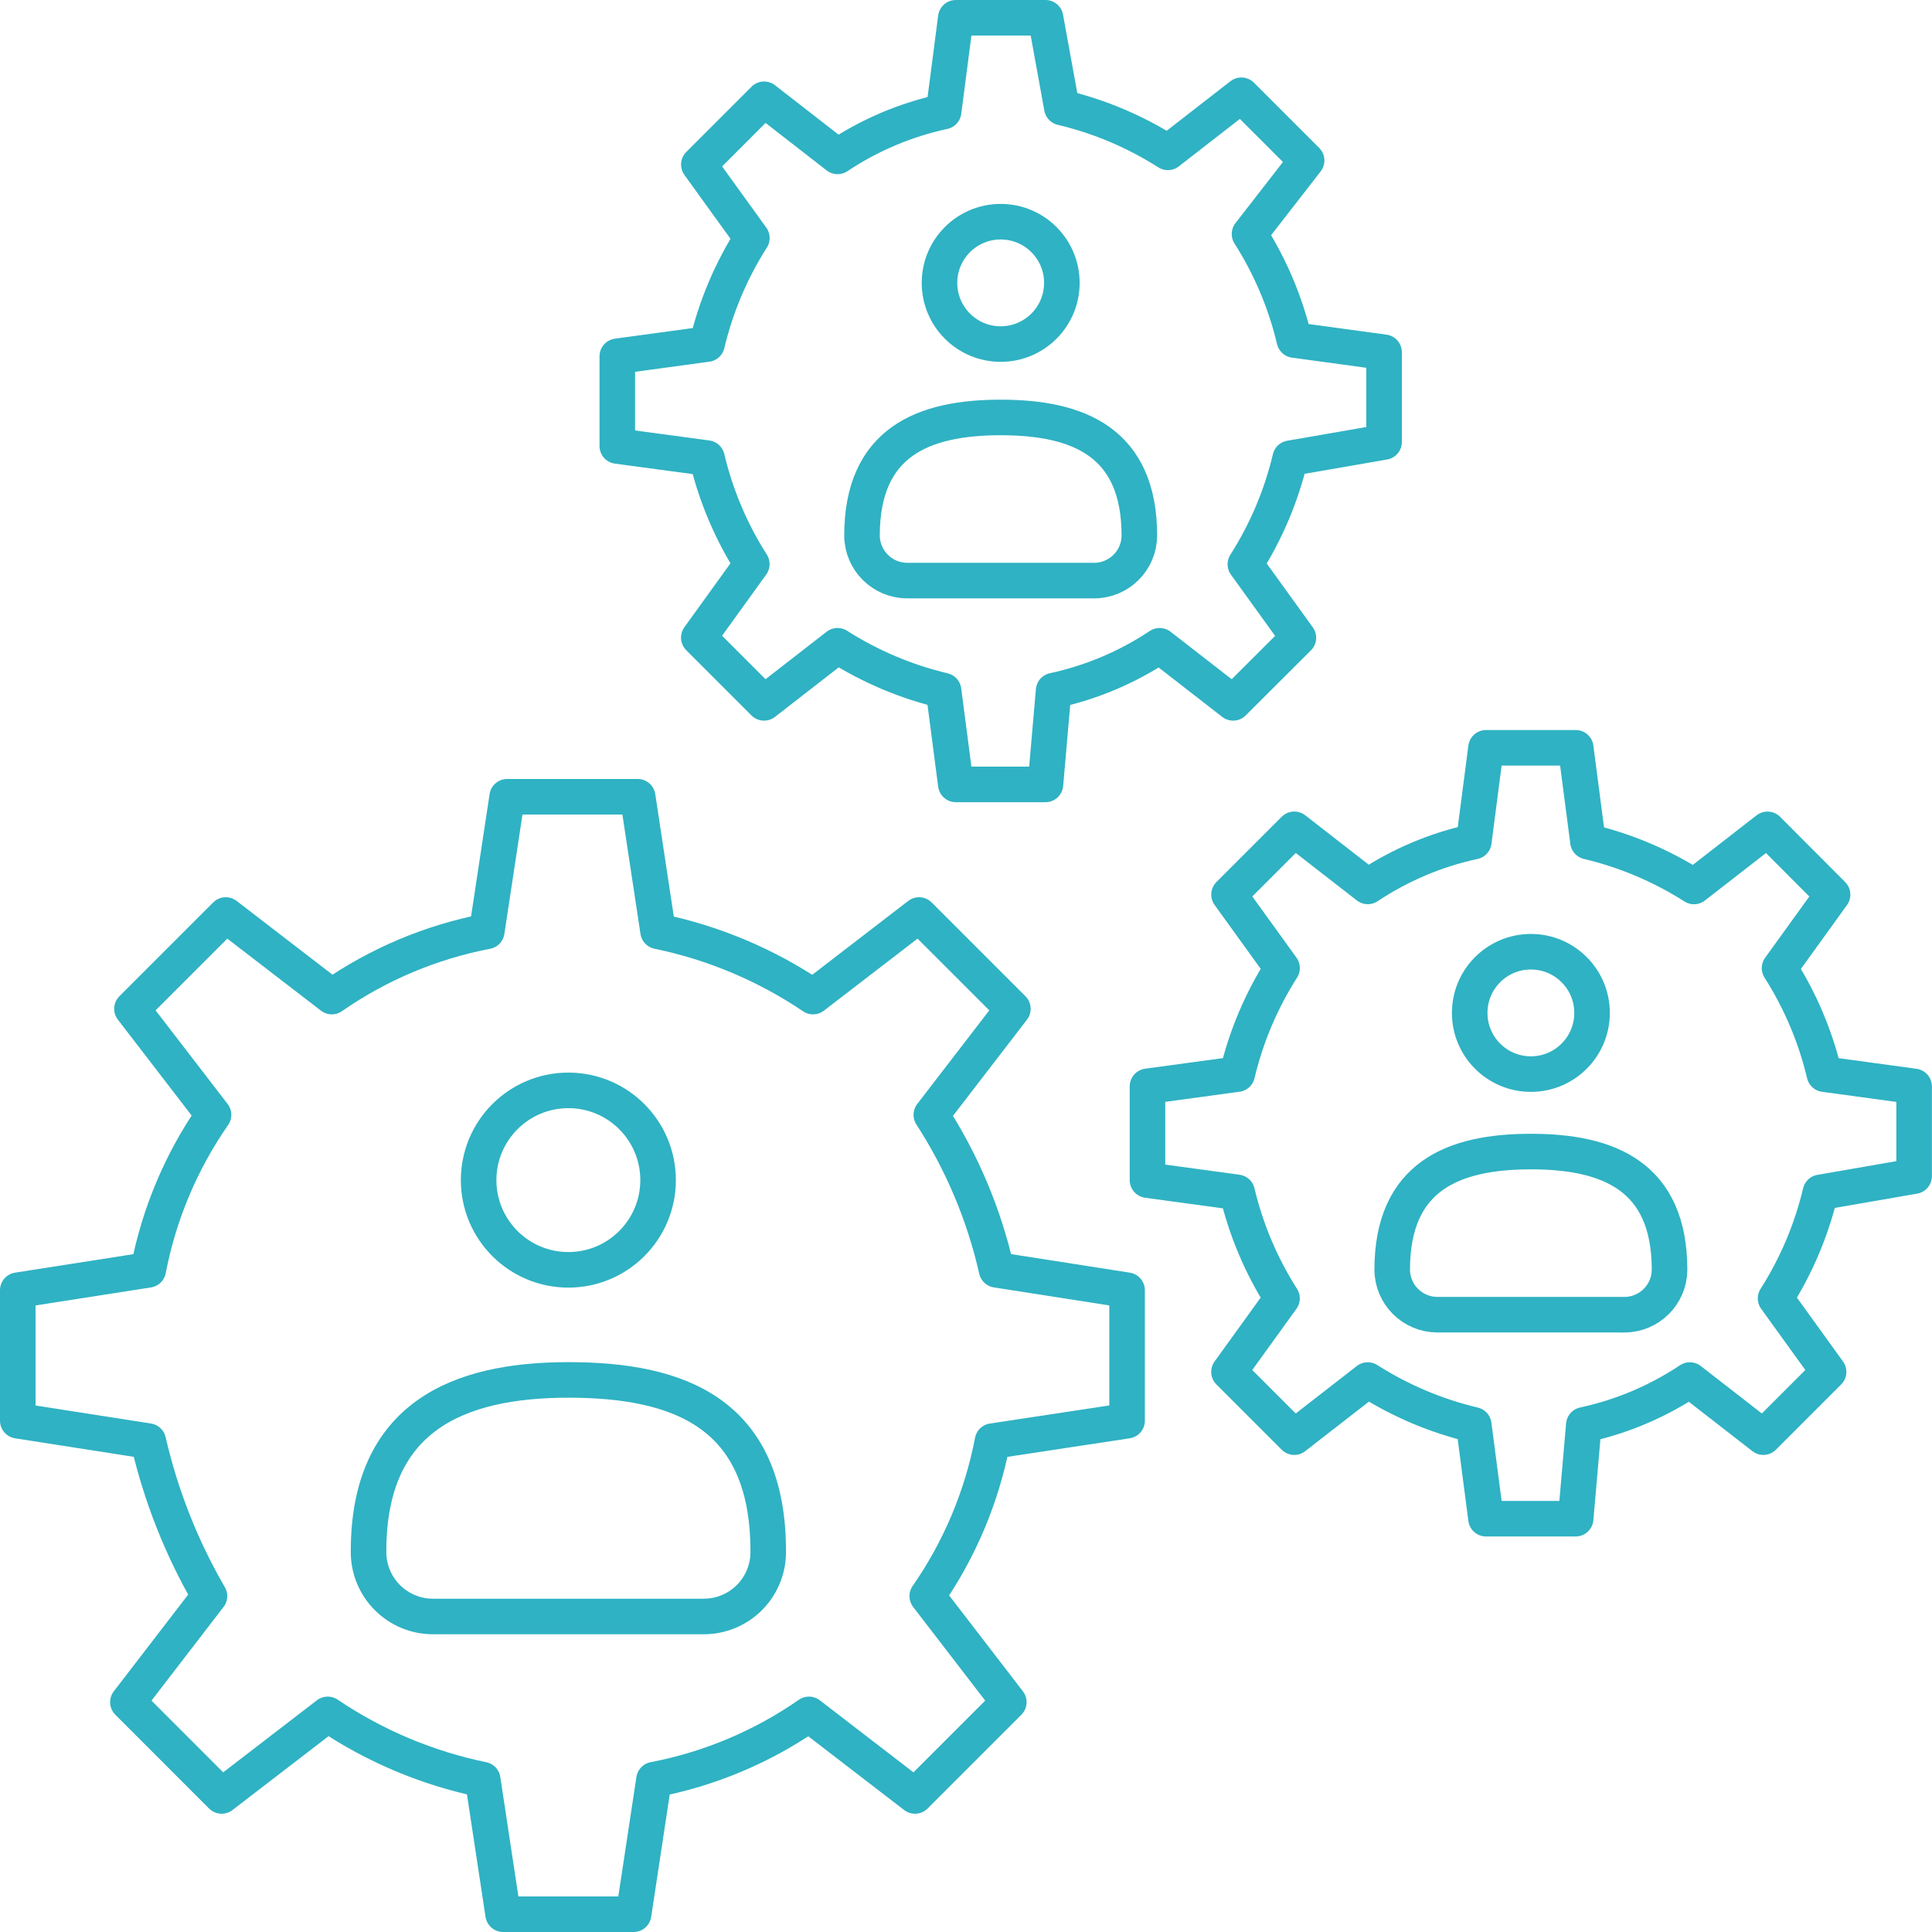
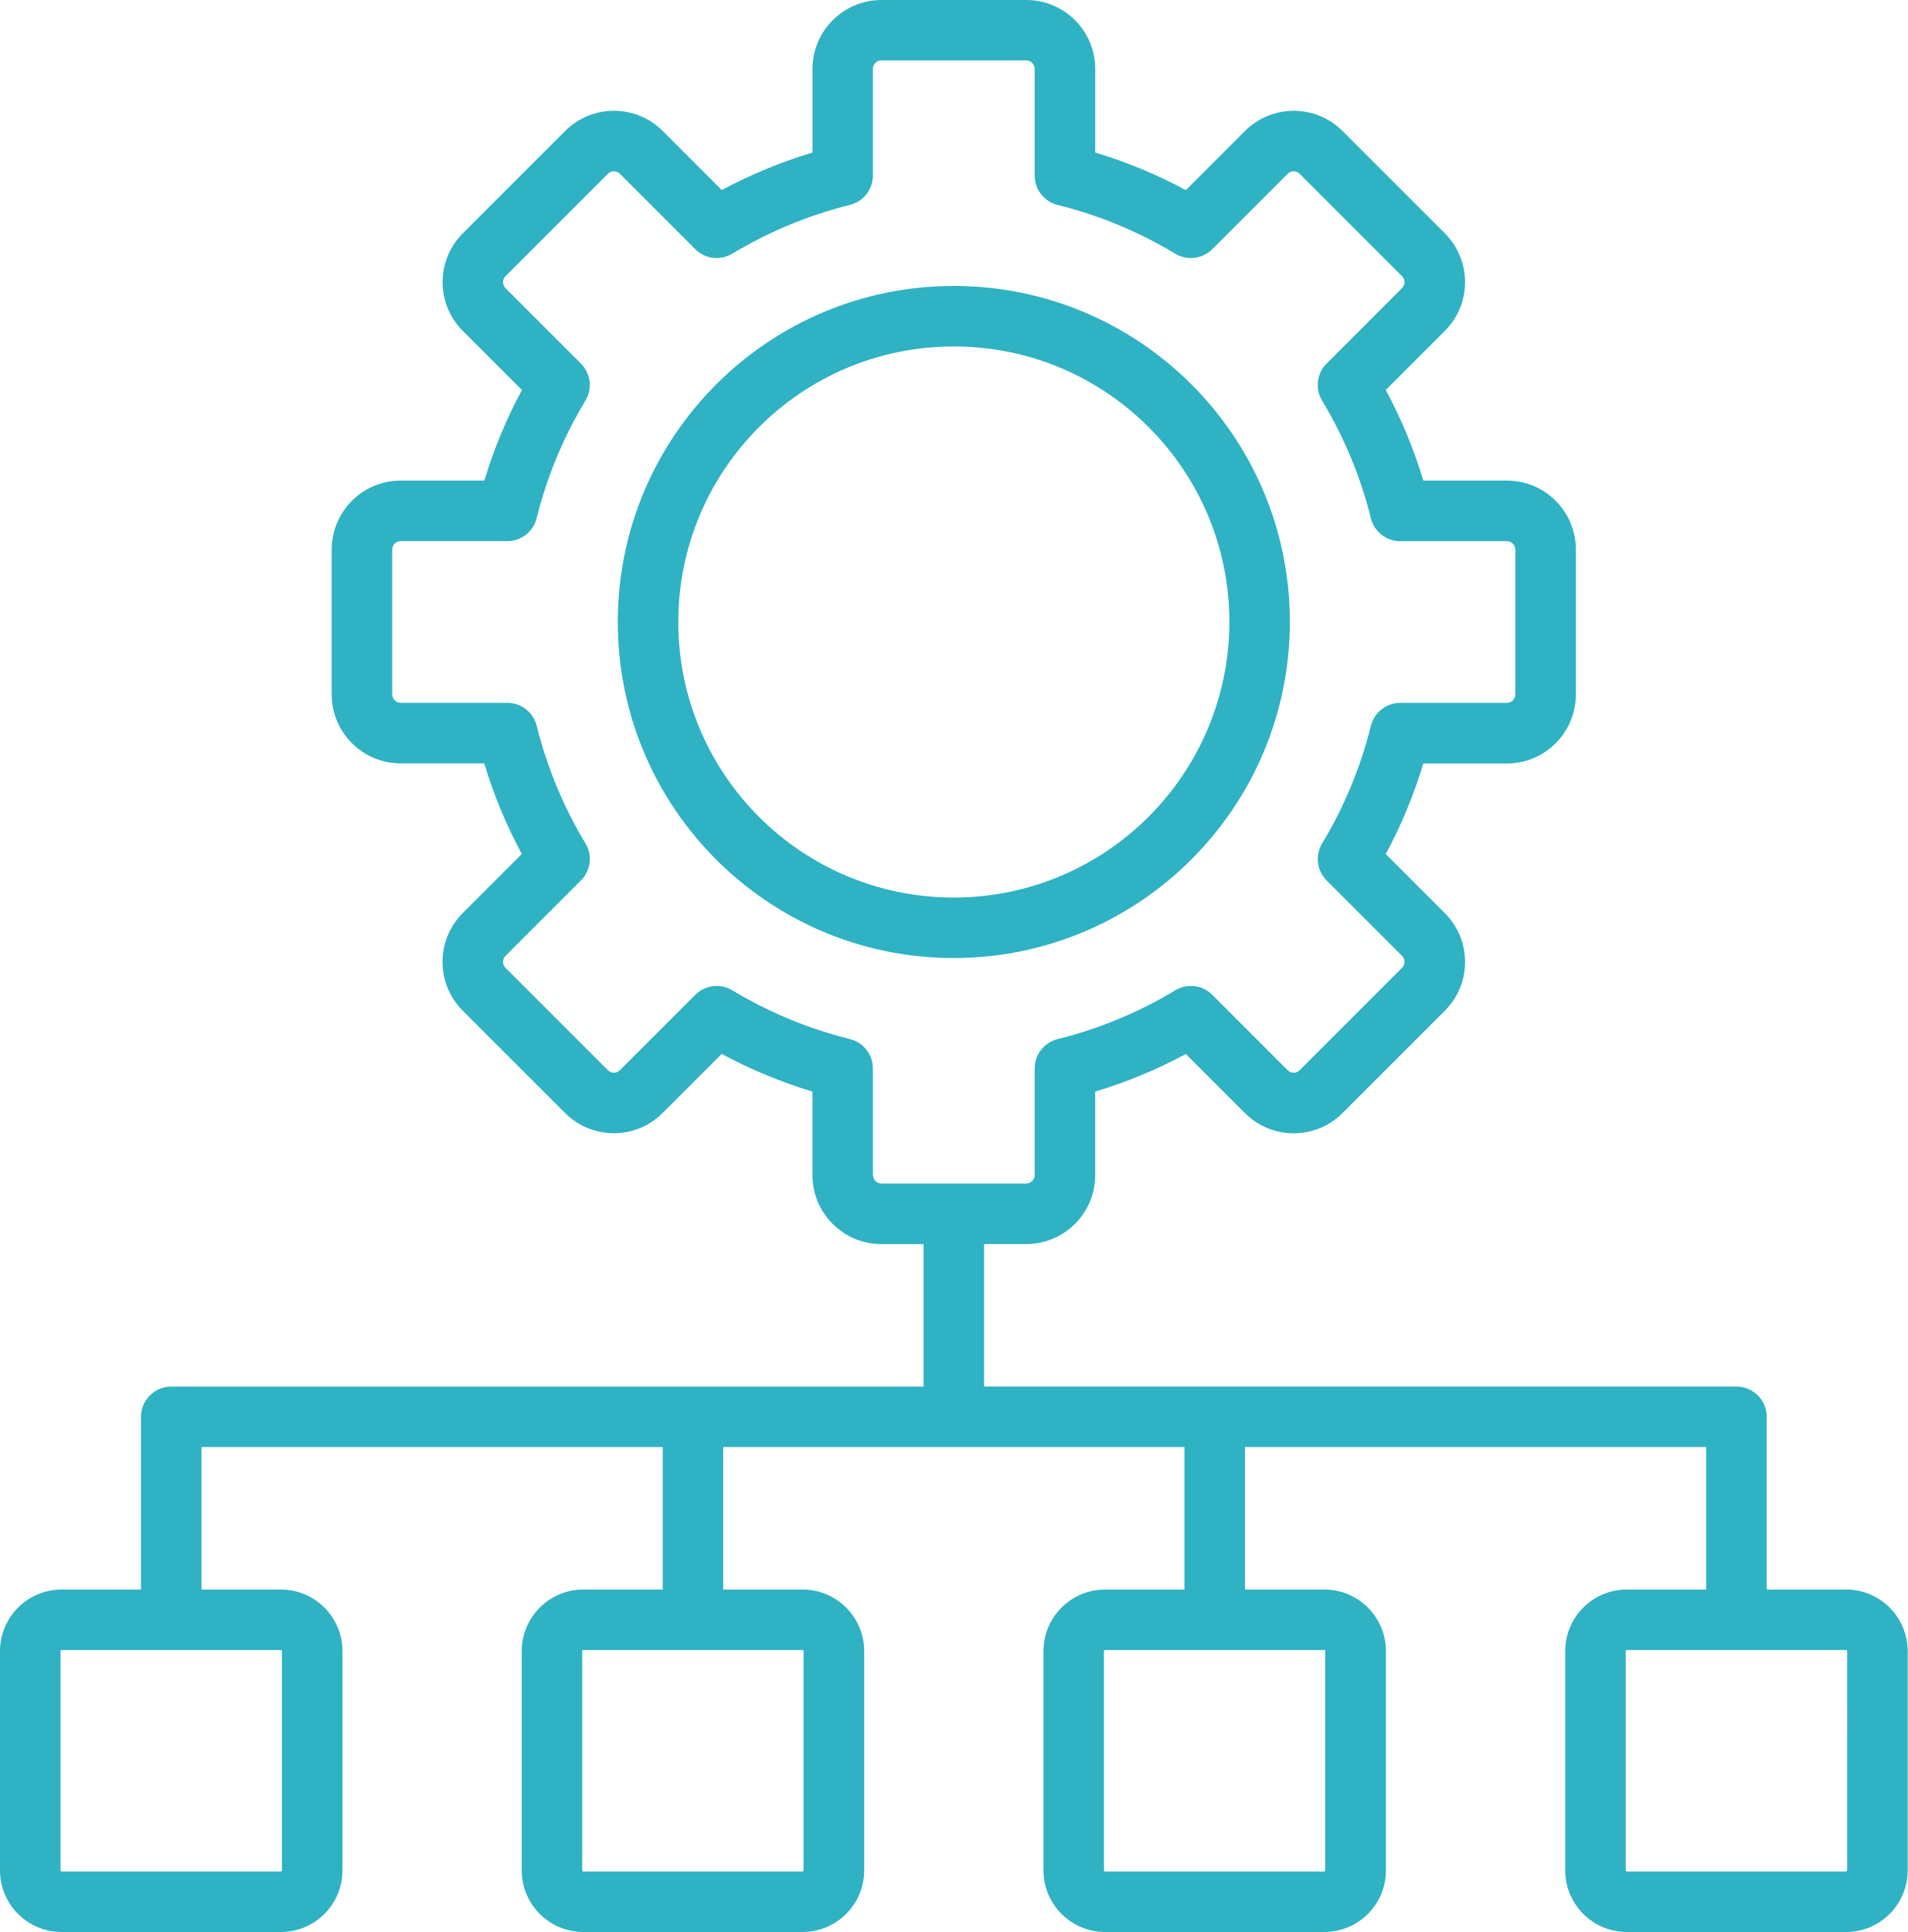
- <svg xmlns="http://www.w3.org/2000/svg" width="81.5" height="81.5" viewBox="0 0 81.5 81.5">
-   <g id="cogwheel_10210489" transform="translate(-1.05 -1.05)">
-     <g id="Group_608" data-name="Group 608" transform="translate(1.8 34.66)">
-       <g id="Group_596" data-name="Group 596">
-         <path id="Path_3489" data-name="Path 3489" d="M42.918,48.083a17.072,17.072,0,0,1-2.753,6.538l3.441,4.473-3.957,3.957L35.176,59.61a17.072,17.072,0,0,1-6.538,2.753l-.86,5.677H22.273l-.86-5.677a18.28,18.28,0,0,1-6.538-2.753L10.4,63.051,6.445,59.094,9.886,54.62a23.544,23.544,0,0,1-2.581-6.538L1.8,47.223V41.717l5.505-.86a17.072,17.072,0,0,1,2.753-6.538L6.617,29.846l3.957-3.957,4.473,3.441a17.072,17.072,0,0,1,6.538-2.753l.86-5.677h5.505l.86,5.677a18.28,18.28,0,0,1,6.538,2.753l4.473-3.441,3.957,3.957-3.441,4.473a20.245,20.245,0,0,1,2.753,6.538l5.505.86v5.505Z" transform="translate(-1.8 -20.9)" fill="none" stroke="#2fb2c3" stroke-linecap="round" stroke-linejoin="round" stroke-width="1.5" />
-       </g>
-       <g id="Group_607" data-name="Group 607" transform="translate(14.796 12.387)">
-         <g id="Group_606" data-name="Group 606">
-           <g id="Group_605" data-name="Group 605">
-             <g id="Group_604" data-name="Group 604">
-               <g id="Group_603" data-name="Group 603">
-                 <g id="Group_602" data-name="Group 602">
-                   <g id="Group_601" data-name="Group 601">
-                     <g id="Group_600" data-name="Group 600">
-                       <g id="Group_599" data-name="Group 599">
-                         <g id="Group_598" data-name="Group 598">
-                           <circle id="Ellipse_1080" data-name="Ellipse 1080" cx="3.785" cy="3.785" r="3.785" transform="translate(4.645)" fill="none" stroke="#2fb2c3" stroke-linecap="round" stroke-linejoin="round" stroke-width="1.5" />
-                           <g id="Group_597" data-name="Group 597" transform="translate(0 12.215)">
-                             <path id="Path_3490" data-name="Path 3490" d="M24.508,45.178a2.717,2.717,0,0,0,2.753-2.753c0-5.849-3.785-7.226-8.43-7.226s-8.43,1.548-8.43,7.226a2.717,2.717,0,0,0,2.753,2.753Z" transform="translate(-10.4 -35.2)" fill="none" stroke="#2fb2c3" stroke-linecap="round" stroke-linejoin="round" stroke-width="1.5" />
-                           </g>
-                         </g>
-                       </g>
-                     </g>
-                   </g>
-                 </g>
-               </g>
-             </g>
-           </g>
-         </g>
-       </g>
-     </g>
-     <g id="Group_621" data-name="Group 621" transform="translate(27.09 1.8)">
-       <g id="Group_609" data-name="Group 609">
-         <path id="Path_3491" data-name="Path 3491" d="M44.887,20.381a14.6,14.6,0,0,1-1.892,4.473l2.237,3.1L42.479,30.7l-3.1-2.409a13.014,13.014,0,0,1-4.473,1.892l-.344,3.957H30.78l-.516-3.957a14.6,14.6,0,0,1-4.473-1.892l-3.1,2.409-2.753-2.753,2.237-3.1a14.6,14.6,0,0,1-1.892-4.473L16.5,19.865V16.08l3.785-.516a14.6,14.6,0,0,1,1.892-4.473l-2.237-3.1,2.753-2.753,3.1,2.409a13.014,13.014,0,0,1,4.473-1.892L30.78,1.8h3.785l.688,3.785a14.6,14.6,0,0,1,4.473,1.892l3.1-2.409,2.753,2.753-2.409,3.1a14.6,14.6,0,0,1,1.892,4.473l3.785.516v3.785Z" transform="translate(-16.5 -1.8)" fill="none" stroke="#2fb2c3" stroke-linecap="round" stroke-linejoin="round" stroke-width="1.5" />
-       </g>
-       <g id="Group_620" data-name="Group 620" transform="translate(10.323 8.602)">
-         <g id="Group_619" data-name="Group 619">
-           <g id="Group_618" data-name="Group 618">
-             <g id="Group_617" data-name="Group 617">
-               <g id="Group_616" data-name="Group 616">
-                 <g id="Group_615" data-name="Group 615">
-                   <g id="Group_614" data-name="Group 614">
-                     <g id="Group_613" data-name="Group 613">
-                       <g id="Group_612" data-name="Group 612">
-                         <g id="Group_611" data-name="Group 611">
-                           <circle id="Ellipse_1081" data-name="Ellipse 1081" cx="2.581" cy="2.581" r="2.581" transform="translate(3.269)" fill="none" stroke="#2fb2c3" stroke-linecap="round" stroke-linejoin="round" stroke-width="1.5" />
-                           <g id="Group_610" data-name="Group 610" transform="translate(0 8.258)">
-                             <path id="Path_3492" data-name="Path 3492" d="M32.306,18.482A1.909,1.909,0,0,0,34.2,16.589c0-3.957-2.581-4.989-5.849-4.989S22.5,12.632,22.5,16.589a1.909,1.909,0,0,0,1.892,1.892Z" transform="translate(-22.5 -11.6)" fill="none" stroke="#2fb2c3" stroke-linecap="round" stroke-linejoin="round" stroke-width="1.5" />
-                           </g>
-                         </g>
-                       </g>
-                     </g>
-                   </g>
-                 </g>
-               </g>
-             </g>
-           </g>
-         </g>
-       </g>
-     </g>
-     <g id="Group_634" data-name="Group 634" transform="translate(49.456 32.596)">
-       <g id="Group_622" data-name="Group 622">
-         <path id="Path_3493" data-name="Path 3493" d="M57.887,38.453a14.6,14.6,0,0,1-1.892,4.473l2.237,3.1-2.753,2.753-3.1-2.409a13.013,13.013,0,0,1-4.473,1.892l-.344,3.957H43.78l-.516-3.957a14.6,14.6,0,0,1-4.473-1.892l-3.1,2.409-2.753-2.753,2.237-3.1a14.6,14.6,0,0,1-1.892-4.473L29.5,37.937V33.98l3.785-.516a14.6,14.6,0,0,1,1.892-4.473l-2.237-3.1,2.753-2.753,3.1,2.409a13.014,13.014,0,0,1,4.473-1.892L43.78,19.7h3.785l.516,3.957a14.6,14.6,0,0,1,4.473,1.892l3.1-2.409L58.4,25.894l-2.237,3.1a14.6,14.6,0,0,1,1.892,4.473l3.785.516v3.785Z" transform="translate(-29.5 -19.7)" fill="none" stroke="#2fb2c3" stroke-linecap="round" stroke-linejoin="round" stroke-width="1.5" />
-       </g>
-       <g id="Group_633" data-name="Group 633" transform="translate(10.323 8.602)">
-         <g id="Group_632" data-name="Group 632">
-           <g id="Group_631" data-name="Group 631">
-             <g id="Group_630" data-name="Group 630">
-               <g id="Group_629" data-name="Group 629">
-                 <g id="Group_628" data-name="Group 628">
-                   <g id="Group_627" data-name="Group 627">
-                     <g id="Group_626" data-name="Group 626">
-                       <g id="Group_625" data-name="Group 625">
-                         <g id="Group_624" data-name="Group 624">
-                           <circle id="Ellipse_1082" data-name="Ellipse 1082" cx="2.581" cy="2.581" r="2.581" transform="translate(3.269)" fill="none" stroke="#2fb2c3" stroke-linecap="round" stroke-linejoin="round" stroke-width="1.5" />
-                           <g id="Group_623" data-name="Group 623" transform="translate(0 8.43)">
-                             <path id="Path_3494" data-name="Path 3494" d="M45.306,36.482A1.909,1.909,0,0,0,47.2,34.589c0-3.957-2.581-4.989-5.849-4.989S35.5,30.632,35.5,34.589a1.909,1.909,0,0,0,1.892,1.892Z" transform="translate(-35.5 -29.6)" fill="none" stroke="#2fb2c3" stroke-linecap="round" stroke-linejoin="round" stroke-width="1.5" />
-                           </g>
-                         </g>
-                       </g>
-                     </g>
-                   </g>
-                 </g>
-               </g>
-             </g>
-           </g>
-         </g>
-       </g>
-     </g>
-   </g>
+ <svg xmlns="http://www.w3.org/2000/svg" width="78.995" height="80" viewBox="0 0 78.995 80">
+   <path id="settings" d="M80.156,66.32H76.868V59.166a1.253,1.253,0,0,0-1.252-1.252H44.461v-5.9h1.748a2.856,2.856,0,0,0,2.853-2.853V45.7a20.164,20.164,0,0,0,3.753-1.556l2.45,2.449a2.855,2.855,0,0,0,4.034,0l4.244-4.244a2.856,2.856,0,0,0,0-4.034l-2.45-2.45a20.15,20.15,0,0,0,1.556-3.752h3.463a2.856,2.856,0,0,0,2.853-2.853v-6A2.856,2.856,0,0,0,66.111,20.4H62.649a20.152,20.152,0,0,0-1.556-3.752l2.45-2.45a2.857,2.857,0,0,0,0-4.034L59.3,5.922a2.856,2.856,0,0,0-4.034,0l-2.45,2.45a20.158,20.158,0,0,0-3.753-1.556V3.353A2.856,2.856,0,0,0,46.209.5h-6a2.856,2.856,0,0,0-2.853,2.853V6.815A20.178,20.178,0,0,0,33.6,8.371l-2.449-2.45a2.856,2.856,0,0,0-4.034,0l-4.244,4.244a2.856,2.856,0,0,0,0,4.034l2.45,2.45A20.161,20.161,0,0,0,23.768,20.4H20.3a2.856,2.856,0,0,0-2.853,2.853v6A2.856,2.856,0,0,0,20.3,32.11h3.463a20.166,20.166,0,0,0,1.556,3.752l-2.45,2.45a2.856,2.856,0,0,0,0,4.034l4.244,4.244a2.855,2.855,0,0,0,4.034,0l2.45-2.45A20.151,20.151,0,0,0,37.354,45.7v3.463a2.856,2.856,0,0,0,2.853,2.853h1.749v5.9H10.8a1.253,1.253,0,0,0-1.252,1.252V66.32H6.261a2.553,2.553,0,0,0-2.55,2.55V77.95a2.553,2.553,0,0,0,2.55,2.55h9.081a2.553,2.553,0,0,0,2.55-2.55V68.869a2.553,2.553,0,0,0-2.55-2.55H12.054v-5.9h19.1v5.9H27.865a2.553,2.553,0,0,0-2.55,2.55V77.95a2.553,2.553,0,0,0,2.55,2.55h9.081a2.553,2.553,0,0,0,2.55-2.55V68.869a2.553,2.553,0,0,0-2.55-2.55H33.658v-5.9h19.1v5.9H49.47a2.553,2.553,0,0,0-2.55,2.55V77.95a2.553,2.553,0,0,0,2.55,2.55h9.081a2.553,2.553,0,0,0,2.55-2.55V68.869a2.553,2.553,0,0,0-2.55-2.55H55.263v-5.9h19.1v5.9H71.075a2.553,2.553,0,0,0-2.55,2.55V77.95a2.553,2.553,0,0,0,2.55,2.55h9.081a2.553,2.553,0,0,0,2.55-2.55V68.869a2.553,2.553,0,0,0-2.55-2.55Zm-40.3-17.16V44.742a1.253,1.253,0,0,0-.951-1.216,17.666,17.666,0,0,1-4.87-2.02,1.253,1.253,0,0,0-1.532.187l-3.125,3.125a.351.351,0,0,1-.492,0l-4.244-4.244a.352.352,0,0,1,0-.492l3.126-3.126a1.253,1.253,0,0,0,.187-1.532,17.669,17.669,0,0,1-2.02-4.87,1.252,1.252,0,0,0-1.215-.951H20.3a.352.352,0,0,1-.348-.348v-6a.352.352,0,0,1,.348-.348h4.418a1.252,1.252,0,0,0,1.215-.951,17.68,17.68,0,0,1,2.02-4.87,1.252,1.252,0,0,0-.187-1.532l-3.125-3.125a.353.353,0,0,1,0-.492l4.244-4.244a.351.351,0,0,1,.492,0l3.125,3.125a1.252,1.252,0,0,0,1.532.187,17.671,17.671,0,0,1,4.871-2.02,1.252,1.252,0,0,0,.951-1.216V3.353A.353.353,0,0,1,40.207,3h6a.352.352,0,0,1,.348.348V7.77a1.253,1.253,0,0,0,.951,1.216,17.674,17.674,0,0,1,4.87,2.02,1.253,1.253,0,0,0,1.532-.187l3.125-3.125a.351.351,0,0,1,.492,0l4.244,4.244a.353.353,0,0,1,0,.492l-3.125,3.126a1.253,1.253,0,0,0-.187,1.532,17.662,17.662,0,0,1,2.02,4.87,1.252,1.252,0,0,0,1.216.951h4.418a.352.352,0,0,1,.348.348v6a.352.352,0,0,1-.348.348H61.694a1.253,1.253,0,0,0-1.216.951,17.672,17.672,0,0,1-2.02,4.87,1.253,1.253,0,0,0,.187,1.532l3.125,3.125a.353.353,0,0,1,0,.492l-4.244,4.244a.351.351,0,0,1-.492,0L53.91,41.694a1.252,1.252,0,0,0-1.532-.187,17.674,17.674,0,0,1-4.871,2.02,1.252,1.252,0,0,0-.951,1.216v4.417a.352.352,0,0,1-.348.348h-6a.352.352,0,0,1-.348-.348ZM15.386,68.869V77.95a.049.049,0,0,1-.045.045H6.261a.049.049,0,0,1-.045-.045V68.869a.049.049,0,0,1,.045-.045h9.081A.049.049,0,0,1,15.386,68.869Zm21.6,0V77.95a.049.049,0,0,1-.045.045H27.865a.049.049,0,0,1-.045-.045V68.869a.049.049,0,0,1,.045-.045h9.081A.049.049,0,0,1,36.991,68.869Zm21.6,0V77.95a.049.049,0,0,1-.045.045H49.47a.049.049,0,0,1-.045-.045V68.869a.049.049,0,0,1,.045-.045h9.081A.049.049,0,0,1,58.6,68.869ZM80.2,77.95a.049.049,0,0,1-.045.045H71.075a.049.049,0,0,1-.045-.045V68.869a.049.049,0,0,1,.045-.045h9.081a.049.049,0,0,1,.045.045ZM57.123,26.256A13.915,13.915,0,1,0,43.208,40.171,13.931,13.931,0,0,0,57.123,26.256ZM43.208,37.666a11.41,11.41,0,1,1,11.41-11.41,11.423,11.423,0,0,1-11.41,11.41Z" transform="translate(-3.711 -0.5)" fill="#2fb2c3" />
</svg>
